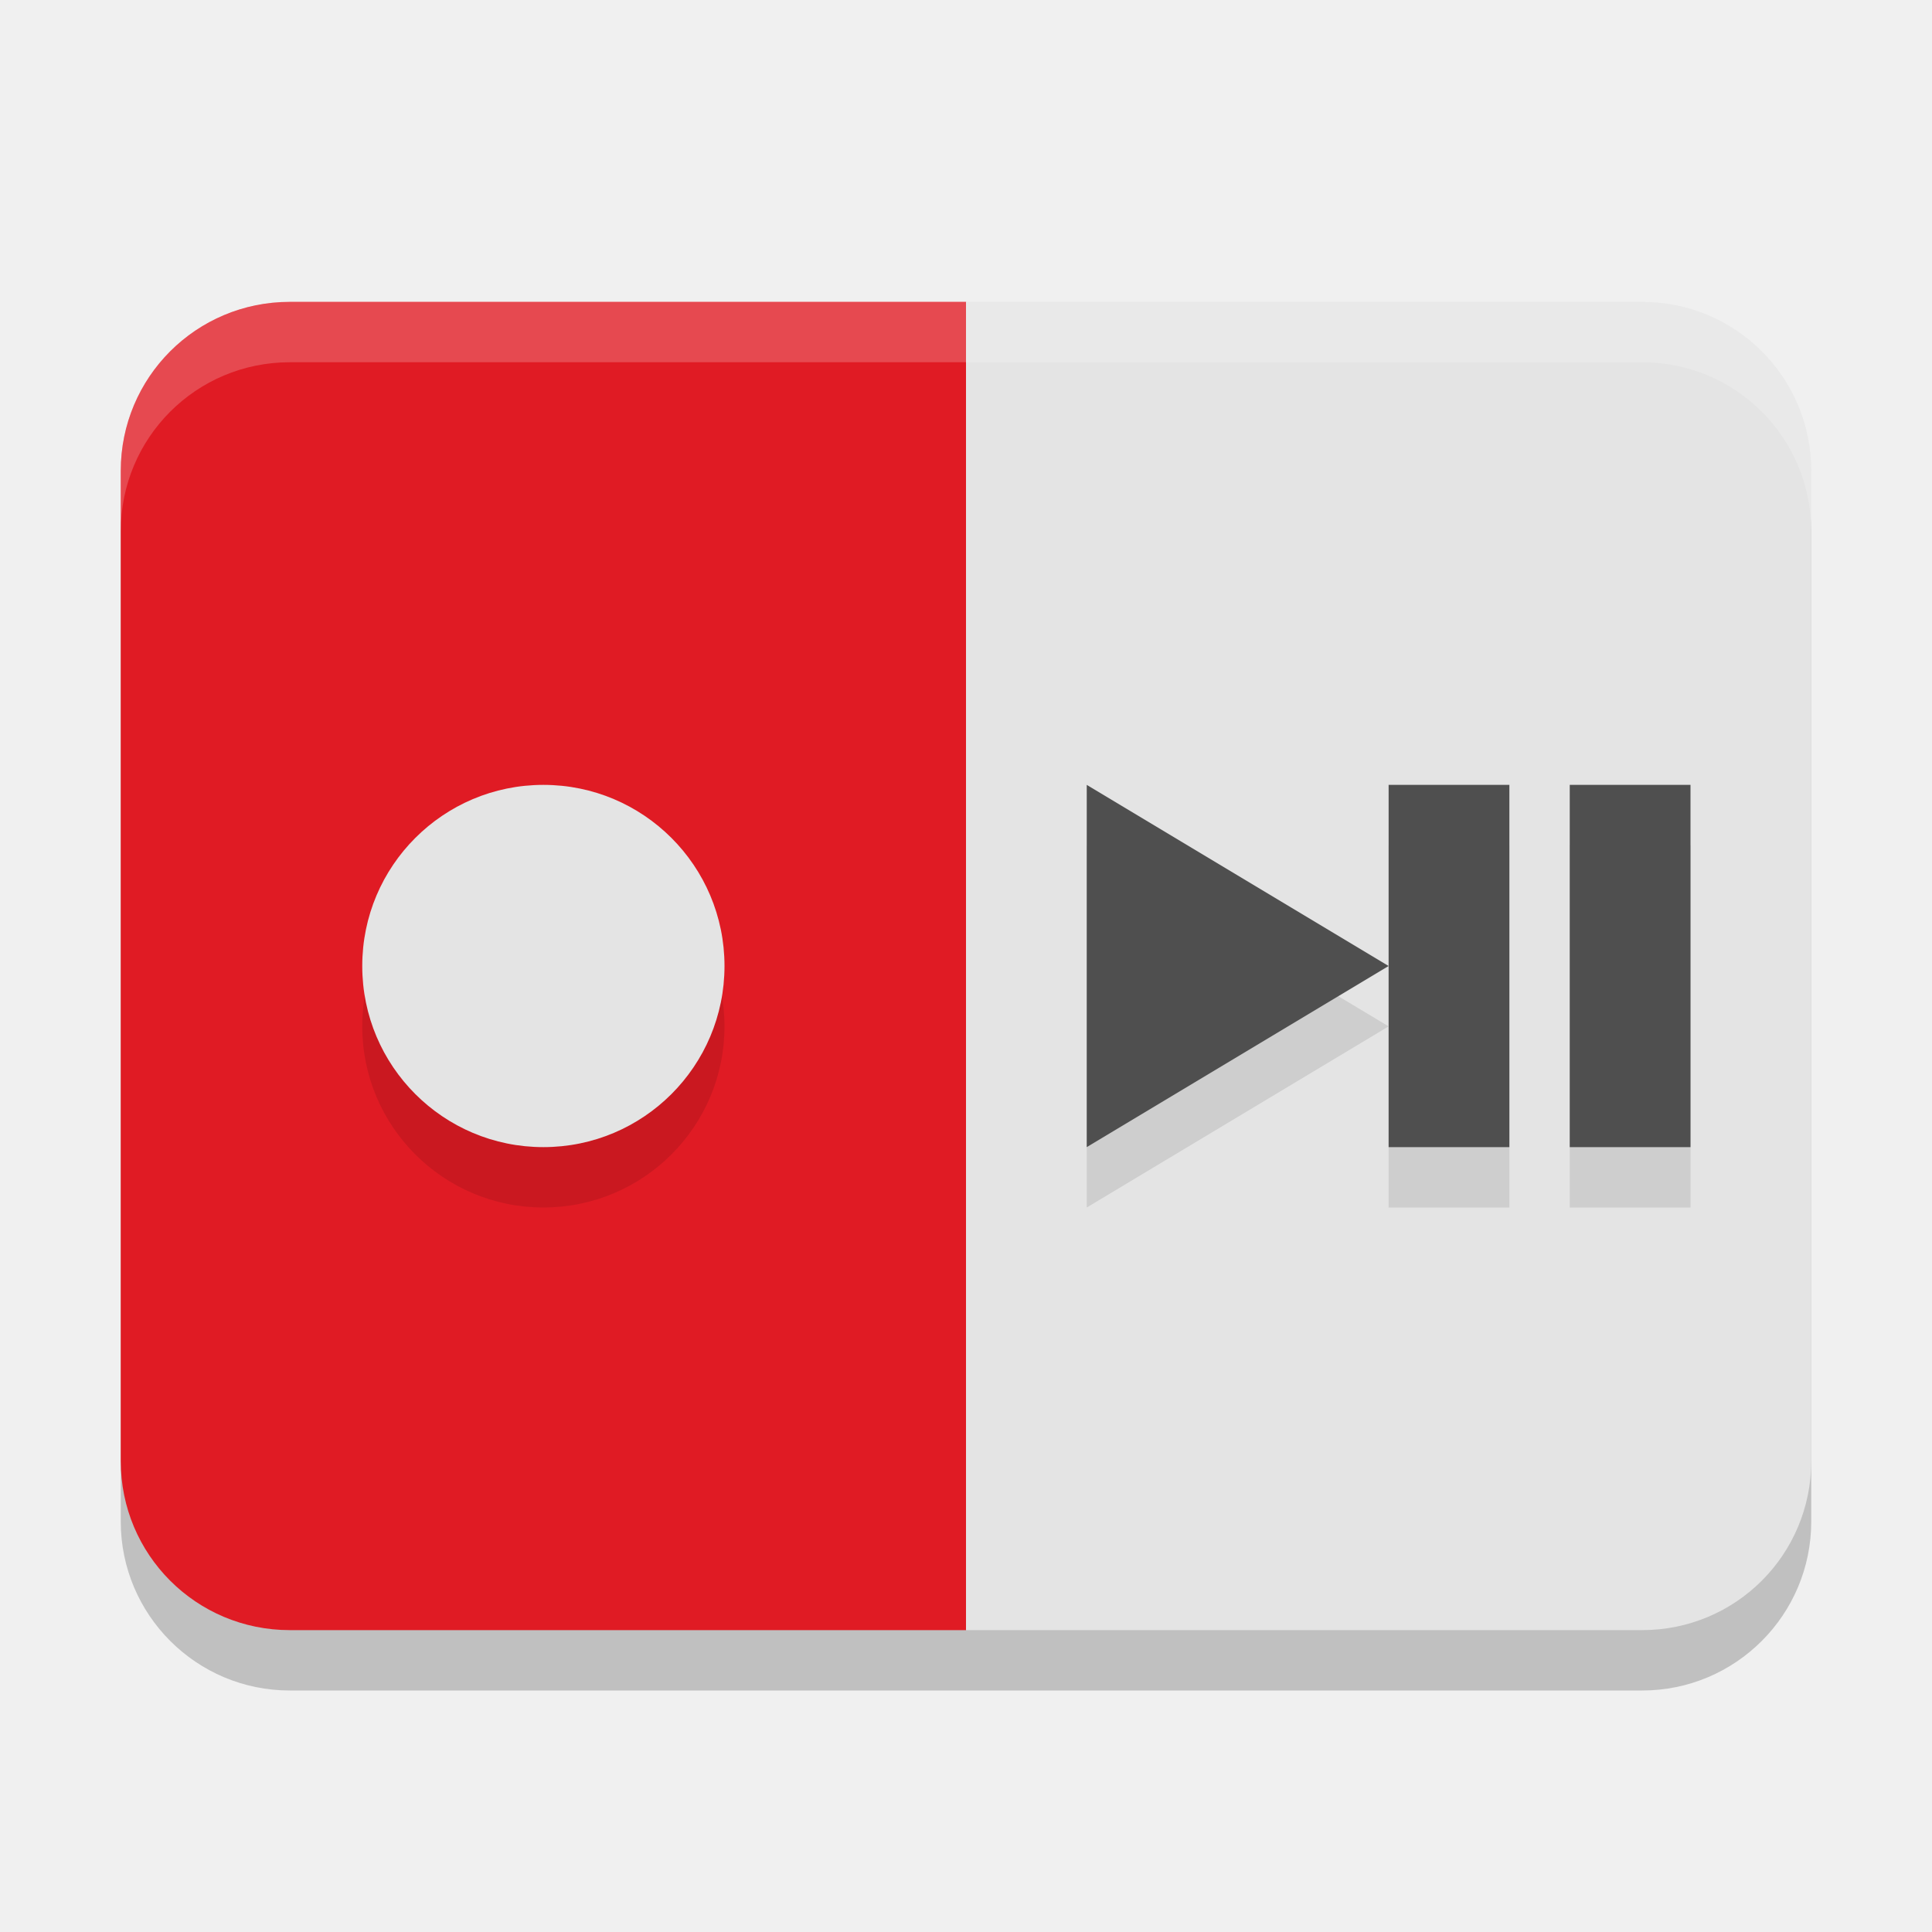
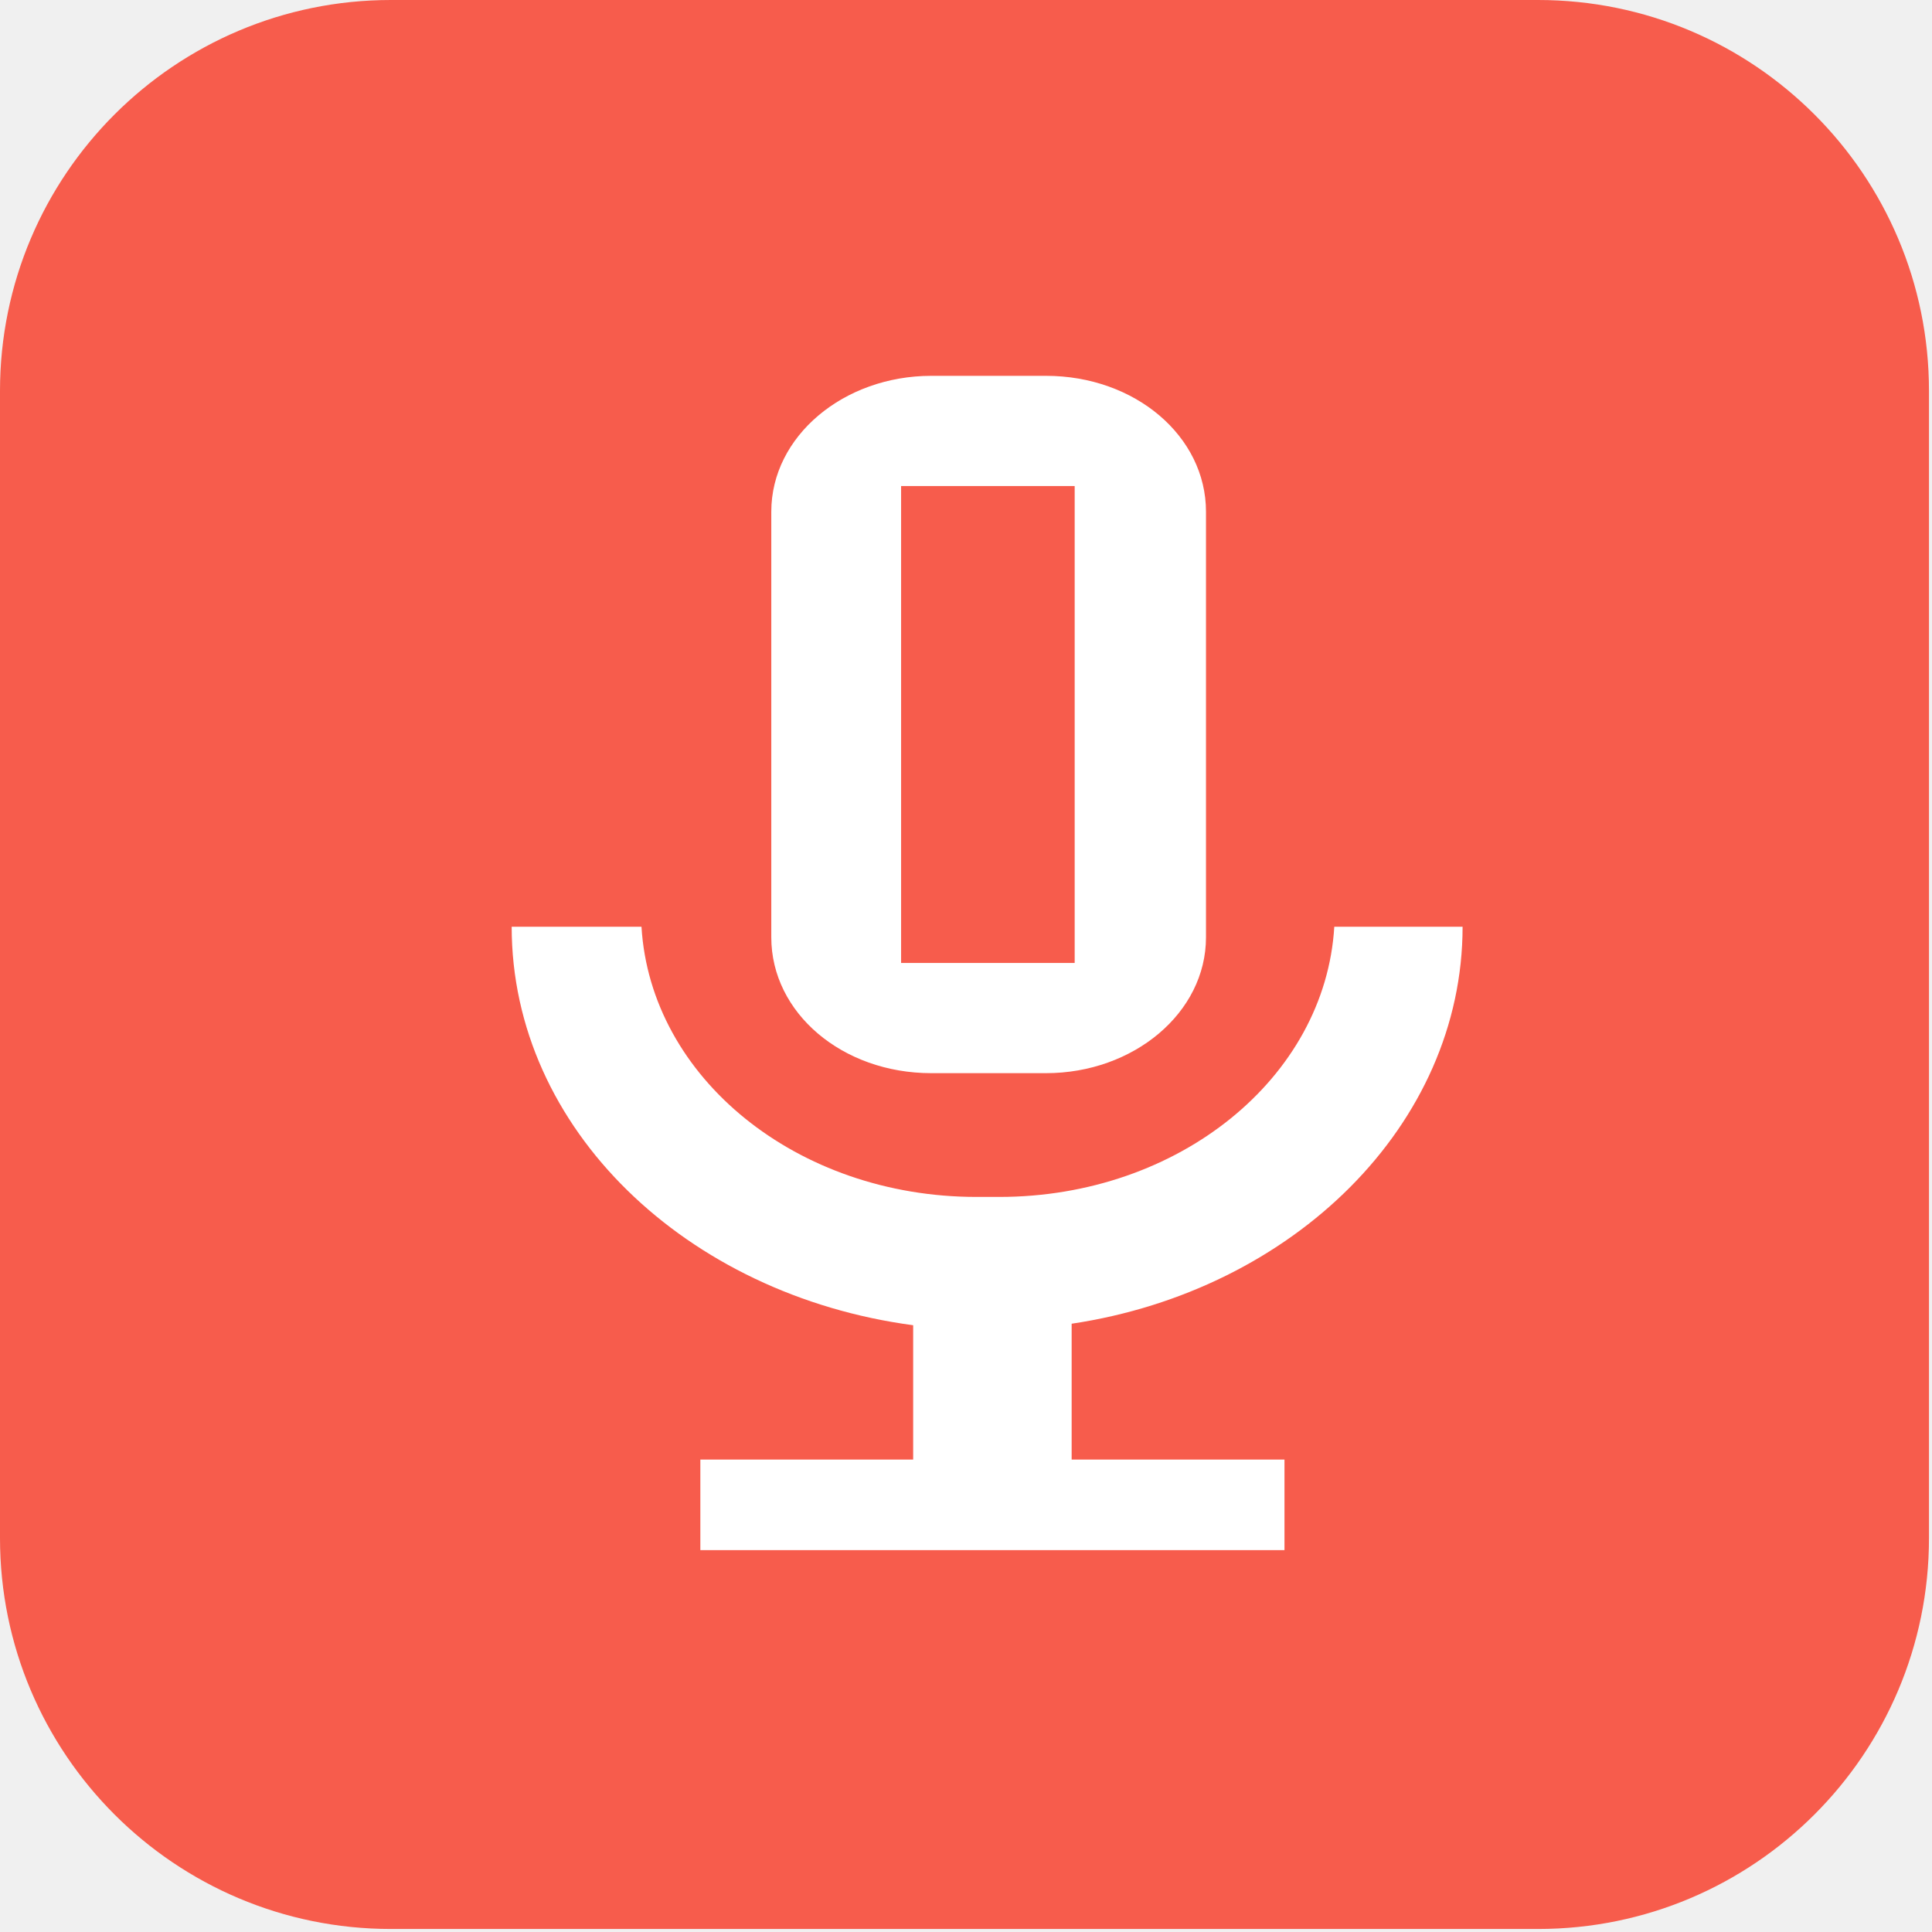
- <svg xmlns="http://www.w3.org/2000/svg" width="32" height="32" version="1.0">
-   <rect style="opacity:0.2" width="28" height="22" x="2" y="6" rx="2.8" ry="2.8" />
-   <path style="fill:#e01b24" d="M 4.8,5 C 3.25,5 2,6.25 2,7.8 V 24.2 C 2,25.75 3.25,27 4.8,27 H 16 L 17,26 V 6 L 16,5 Z" />
-   <path style="fill:#e4e4e4" d="M 16 5 L 16 27 L 27.199 27 C 28.75 27 30 25.75 30 24.199 L 30 7.801 C 30 6.25 28.75 5 27.199 5 L 16 5 z" />
-   <circle style="opacity:0.1" cx="9" cy="17" r="3" />
-   <circle style="fill:#e4e4e4" cx="9" cy="16" r="3" />
-   <path style="opacity:0.1" d="M 26,14 H 28 V 20 H 26 Z M 23,14 H 25 V 20 H 23 Z M 18,14 V 20 L 23,17 Z" />
-   <path style="fill:#4f4f4f" d="M 26,13 H 28 V 19 H 26 Z M 23,13 H 25 V 19 H 23 Z M 18,13 V 19 L 23,16 Z" />
-   <path style="opacity:0.2;fill:#ffffff" d="M 4.801 5 C 3.25 5 2 6.25 2 7.801 L 2 8.801 C 2 7.25 3.25 6 4.801 6 L 27.199 6 C 28.75 6 30 7.25 30 8.801 L 30 7.801 C 30 6.25 28.75 5 27.199 5 L 4.801 5 z" />
+ <svg xmlns="http://www.w3.org/2000/svg" id="_图层_1" version="1.1" viewBox="0 0 128 128" width="32" height="32">
+   <defs>
+     <style>
+       .st0 {
+         fill: #f38181;
+       }
+ 
+       .st1 {
+         fill: #2669bc;
+       }
+ 
+       .st2 {
+         fill: #fcfcfc;
+       }
+ 
+       .st3, .st4, .st5, .st6, .st7 {
+         isolation: isolate;
+       }
+ 
+       .st3, .st5, .st6, .st7 {
+         opacity: .2;
+       }
+ 
+       .st3, .st8, .st7, .st9 {
+         display: none;
+       }
+ 
+       .st10 {
+         fill: #5b5144;
+       }
+ 
+       .st11 {
+         fill: #25a068;
+       }
+ 
+       .st12, .st6, .st7, .st13 {
+         fill: #fff;
+       }
+ 
+       .st14 {
+         fill: #4098fe;
+       }
+ 
+       .st15 {
+         fill: #fff55d;
+       }
+ 
+       .st16 {
+         fill-opacity: .1;
+       }
+ 
+       .st16, .st17 {
+         fill: #5f4441;
+       }
+ 
+       .st4 {
+         opacity: .1;
+       }
+ 
+       .st18 {
+         fill: #3acabc;
+       }
+ 
+       .st19 {
+         fill: #79f68b;
+       }
+ 
+       .st20 {
+         fill: #228bf3;
+       }
+ 
+       .st21 {
+         fill: #ef4d43;
+       }
+ 
+       .st22 {
+         fill-opacity: .3;
+       }
+ 
+       .st22, .st23 {
+         fill: #fdf6ef;
+       }
+ 
+       .st24 {
+         fill: #24db65;
+       }
+ 
+       .st25 {
+         fill: #2379e0;
+       }
+ 
+       .st26 {
+         fill: #1b58a2;
+       }
+ 
+       .st27 {
+         fill: #e3dcd6;
+       }
+ 
+       .st28 {
+         fill: #2da8da;
+       }
+ 
+       .st29 {
+         fill: #e6e4e2;
+       }
+ 
+       .st30 {
+         fill: #62dd9f;
+       }
+ 
+       .st13 {
+         fill-opacity: .7;
+       }
+ 
+       .st9, .st31 {
+         fill: #f75c4c;
+       }
+     </style>
+   </defs>
+   <rect class="st31" width="127.8" height="127.8" rx="25.9" ry="25.9" />
+   <g class="st8">
+     <path class="st2" d="M115.4,98.8c0,1.1-.8,1.8-1.7,1.8h0c-1,0-1.8-.7-1.8-1.8s.8-1.8,1.8-1.8,1.7.7,1.7,1.8h0ZM116.1,98.8c0-1.5-1.2-2.3-2.5-2.3s-2.5.9-2.5,2.3,1.2,2.3,2.5,2.3,2.5-.9,2.5-2.3ZM113.3,99h.3l.6,1h.7l-.7-1.1c.3,0,.6-.2.6-.6s-.4-.8-1.1-.8h-1v2.5h.6v-1h0ZM113.3,98.6v-.6h.4c.2,0,.5,0,.5.3s-.2.3-.4.3h-.5ZM99.6,86l3.1,8.2h-6.2l3.2-8.2h0ZM96.3,82.8l-7.1,17.5h5l1.1-3.1h8.4l1.1,3.1h5.4l-7.1-17.5h-6.8ZM82.1,100.4h5.1v-17.5h-5.1v17.5h0ZM47,82.8l-4.2,13.9-4-13.9h-5.5l5.8,17.5h7.3l5.8-17.5s-5.2,0-5.2,0ZM67.4,86.7h2.2c3.2,0,5.2,1.4,5.2,5s-2,5-5.2,5h-2.2v-10ZM62.4,82.8v17.5h8.2c4.4,0,5.8-.7,7.3-2.3,1.1-1.1,1.8-3.6,1.8-6.3s-.6-4.7-1.6-6c-1.9-2.4-4.6-2.9-8.6-2.9,0,0-7.1,0-7.1,0ZM14.5,82.8v17.5h5.1v-13.3h4c1.3,0,2.2.3,2.9,1,.8.8,1.1,2.2,1.1,4.6v7.7h4.9v-9.7c0-6.9-4.5-7.9-8.9-7.9h-9.1ZM54.3,82.8v17.5h5.1v-17.5h-5.1Z" />
+     <path class="st2" d="M28.1,47.9s6.5-9.4,19.5-10.4v-3.4c-14.4,1.1-26.9,13.1-26.9,13.1,0,0,7.1,20,26.9,21.8v-3.6c-14.5-1.8-19.5-17.5-19.5-17.5h0ZM47.6,58.2v3.3c-11-1.9-14-13.1-14-13.1,0,0,5.3-5.7,14-6.6v3.6h0c-4.6-.5-8.2,3.7-8.2,3.7,0,0,2,7.1,8.2,9.1ZM47.6,27.9v6.3h1.3c16.4-.5,27,13.1,27,13.1,0,0-12.2,14.6-25,14.6s-2.2,0-3.3-.3v3.9c.9,0,1.8.2,2.7.2,11.9,0,20.5-5.9,28.8-13,1.4,1.1,7,3.7,8.2,4.9-7.9,6.5-26.3,11.7-36.8,11.7s-2,0-2.9,0v5.5h45.1V27.9h-45.1,0ZM47.6,41.8v-4.2h1.3c11.8-.4,19.5,9.9,19.5,9.9,0,0-8.3,11.3-17.3,11.3s-2.4-.2-3.5-.5v-12.8c4.6.5,5.5,2.5,8.3,7l6.1-5.1s-4.5-5.7-12-5.7-1.6,0-2.4,0Z" />
+   </g>
+   <g class="st8">
+     <path class="st27" d="M0,27.4C0,17.3,8.6,9.1,19.2,9.1h89.5c10.6,0,19.2,8.2,19.2,18.3v82.2c0,10.1-8.6,18.3-19.2,18.3H19.2c-10.6,0-19.2-8.2-19.2-18.3,0,0,0-82.2,0-82.2Z" />
+     <path class="st22" d="M0,24.3C0,14.3,8.6,6.1,19.2,6.1h89.5c10.6,0,19.2,8.2,19.2,18.3v79.1c0,10.1-8.6,18.3-19.2,18.3H19.2c-10.6,0-19.2-8.2-19.2-18.3V24.4h0Z" />
+     <path class="st22" d="M0,18.3C0,8.2,8.6,0,19.2,0h89.5c10.6,0,19.2,8.2,19.2,18.3v76.1c0,10.1-8.6,18.3-19.2,18.3H19.2c-10.6,0-19.2-8.2-19.2-18.3,0,0,0-76.1,0-76.1Z" />
+     <path class="st23" d="M0,18.3C0,8.2,8.6,0,19.2,0h89.5c10.6,0,19.2,8.2,19.2,18.3v66.9c0,10.1-8.6,18.3-19.2,18.3H19.2c-10.6,0-19.2-8.2-19.2-18.3,0,0,0-66.9,0-66.9Z" />
+     <path class="st16" d="M0,18.3C0,8.2,8.6,0,19.2,0h89.5c10.6,0,19.2,8.2,19.2,18.3v54.8H0V18.3Z" />
+     <path class="st17" d="M0,18.3C0,8.2,8.6,0,19.2,0h89.5c10.6,0,19.2,8.2,19.2,18.3v24.3H0v-24.3Z" />
+     <path class="st21" d="M0,18.3C0,8.2,8.6,0,19.2,0h89.5c10.6,0,19.2,8.2,19.2,18.3v18.3H0v-18.3Z" />
+     <path class="st17" d="M98.3,94.3h-30.7c-.8,0-1.4-.2-1.8-.5-.3-.4-.5-.9-.5-1.7v-10.2c0-2.3.2-4.2.7-5.6.5-1.5,1.2-2.7,2.1-3.7.9-.9,2-1.7,3.2-2.3,1.2-.5,2.6-1,4.1-1.4l8.6-2.5c.7-.2,1.1-.4,1.4-.7.3-.3.4-.8.4-1.4s0-1-.4-1.2-.7-.4-1.4-.4h-14c-.8,0-1.4-.2-1.8-.5-.3-.4-.5-.9-.5-1.7v-6.9c0-.7.2-1.3.5-1.6.4-.4,1-.5,1.8-.5h19c3.7,0,6.4.8,8.4,2.5s3,4.1,3,7.3v5.6c0,3-.9,5.2-2.7,6.8-1.8,1.6-4.3,2.8-7.3,3.7l-8.8,2.5c-.6.2-1.1.3-1.4.5-.2.2-.3.6-.3,1.2v1.2h18.4c.8,0,1.4.2,1.7.5.4.3.6.8.6,1.6v6.9c0,.7-.2,1.3-.6,1.7-.3.3-.9.5-1.7.5h0v.3ZM58,94.3h-28.5c-.8,0-1.4-.2-1.8-.5-.3-.4-.5-.9-.5-1.7v-7.2c0-.7.2-1.3.5-1.6.4-.4,1-.5,1.8-.5h7.2v-19.8h-5.9c-.8,0-1.4-.2-1.8-.5-.3-.4-.5-.9-.5-1.7v-7.2c0-.7.2-1.3.5-1.6.4-.4,1-.5,1.8-.5h18.7c.8,0,1.4.2,1.7.5.4.3.6.8.6,1.6v29.1h6.2c.8,0,1.4.2,1.7.5.4.3.6.8.6,1.6v7.2c0,.7-.2,1.3-.6,1.7-.3.3-.9.5-1.7.5h0Z" />
+     <path class="st13" d="M112.4,30.1h-4.2c-.3,0-.6,0-.7-.2,0-.1-.2-.4-.2-.7v-3.2l-3.9-5.1c-.3-.4-.6-.9-.8-1.3,0-.6-.2-1.1-.2-1.7v-4.8c0-.3,0-.5.2-.7s.4-.2.7-.2h4c.3,0,.6,0,.7.2.2.1.2.4.2.7v4.6c0,.2,0,.4.2.5l1.2,1.8c0,.1.2.2.3.3,0,0,.2.1.4.1h.3c0,0,.3,0,.3-.1,0,0,.2-.2.3-.3l1.2-1.8c0-.2.2-.3.2-.5v-4.6c0-.3,0-.5.2-.7.2-.1.4-.2.7-.2h3.8c.3,0,.6,0,.7.2.2.1.2.4.2.7v4.8c0,.8,0,1.3-.2,1.7-.2.5-.5.9-.8,1.3l-3.9,5.1v3.2c0,.3,0,.5-.2.7s-.4.2-.7.2h0ZM91.5,17.4l-1.2,3.8h4.1l-1.2-3.8c0-.1,0-.2-.2-.3h-1.2s-.2.2-.2.3h-.1ZM90,29.2c0,.3,0,.5-.2.7s-.4.2-.7.2h-3.8c-.3,0-.6,0-.7-.2,0-.1-.2-.4-.2-.7v-6.6c0-.5,0-1.1.2-1.7s.4-1.4.8-2.3l2.2-5.6c0-.2.2-.5.5-.6s.6-.2.9-.2h6.9c.3,0,.6,0,.8.2.2.1.4.3.5.6l2.2,5.6c.3.7.6,1.5.7,2.3.2.6.3,1.2.3,1.7v6.6c0,.3,0,.5-.2.7s-.4.2-.7.2h-3.9c-.3,0-.6,0-.8-.2-.2-.1-.2-.4-.2-.7v-3.5h-4.6v3.5h0ZM75.1,30.1h-8.7c-.3,0-.6,0-.7-.2,0-.1-.2-.4-.2-.7V13.1c0-.3,0-.5.2-.7s.4-.2.7-.2h8.7c2.2,0,3.7.4,4.8,1.2,1.1.8,1.6,2.1,1.6,3.8v7.8c0,1.7-.5,3-1.6,3.8-1,.8-2.6,1.2-4.8,1.2h0ZM71.4,16.9v8.4h3.1c.4,0,.7-.1.9-.3.2-.2.3-.5.3-.9v-6c0-.4,0-.7-.3-.9-.2-.2-.5-.3-.9-.3,0,0-3.1,0-3.1,0ZM50.9,30.1h-3.9c-.3,0-.6,0-.7-.2,0-.1-.2-.4-.2-.7V13.1c0-.3,0-.5.2-.7s.4-.2.7-.2h2.7c.3,0,.6,0,.8.1s.5.3.7.5l5,5.5v-5.3c0-.3,0-.5.2-.7.2-.1.4-.2.7-.2h3.9c.3,0,.6,0,.7.2.2.1.2.4.2.7v16.1c0,.3,0,.5-.2.7,0,.1-.4.2-.7.2h-3.9c-.3,0-.6,0-.7-.2,0-.1-.2-.4-.2-.7v-3.1l-4.4-5.1v8.2c0,.3,0,.5-.2.7,0,.1-.4.2-.7.2h0ZM42.7,25.4c0,.8,0,1.5-.4,2.1-.2.6-.6,1.1-1.2,1.6-.6.4-1.4.8-2.4,1s-2.3.4-3.9.4-2.9-.1-3.9-.4c-1-.2-1.9-.6-2.5-1s-1-1-1.2-1.6c-.2-.7-.3-1.4-.3-2.1v-12.3c0-.3,0-.5.2-.7s.4-.2.7-.2h4.1c.3,0,.6,0,.7.2.2.1.2.4.2.7v11.3c0,.3,0,.6.4.8.3.2.8.3,1.7.3s1.5-.1,1.8-.3c.2-.2.4-.5.4-.8v-11.3c0-.3,0-.5.2-.7s.4-.2.7-.2h3.9c.3,0,.6,0,.7.2.2.1.2.4.2.7v12.3h-.1ZM18.7,30.1h-8.2c-.3,0-.6,0-.7-.2-.1-.1-.2-.4-.2-.7v-2.9c0-.3,0-.5.2-.7s.4-.2.7-.2h6.9c.2,0,.4,0,.5-.2.1-.1.2-.3.2-.5,0-.3,0-.5-.2-.6-.1-.1-.3-.2-.5-.2l-3.9-.5c-1.2-.2-2.2-.5-2.9-1.1s-1.1-1.6-1.1-3v-2.6c0-1.4.5-2.5,1.4-3.2.9-.8,2.3-1.1,3.9-1.1h7.2c.3,0,.6,0,.7.2.2.1.2.4.2.7v3c0,.3,0,.5-.2.7s-.4.2-.7.2h-6c-.2,0-.4,0-.5.2-.1.1-.2.3-.2.5s0,.4.2.5c.1.2.3.2.5.2l3.8.5c1.2.2,2.2.5,2.9,1.1.7.6,1.1,1.6,1.1,3v2.6c0,1.4-.5,2.5-1.4,3.3-.9.7-2.2,1.1-3.9,1.1h.2Z" />
+   </g>
+   <g class="st8">
+     <ellipse class="st3" cx="63.9" cy="64.7" rx="42.3" ry="42" />
+     <path class="st15" d="M106.2,63.2c0,23.2-18.9,42-42.3,42s-22.9-5-30.6-12.9c-7.3-7.5-6.1-15-6.1-26.3,0-23.2,13-38.2,36.4-38.2s42.6,12.3,42.6,35.5h0Z" />
+     <path class="st4" d="M63.9,22.7c-23.4,0-42.3,18.8-42.3,42s4.5,21.8,12.4,29.7l29.9-29.7h42.3c0-23.2-18.9-42-42.3-42Z" />
+     <path class="st14" d="M106.2,63.2h-42.3V21.2c23.4,0,42.3,18.8,42.3,42Z" />
+     <path class="st24" d="M63.9,21.2c-23.4,0-42.3,18.8-42.3,42s4.5,21.8,12.4,29.7l29.9-29.7V21.2Z" />
+     <path class="st11" d="M63.9,56.9l-29.9,29.7c-7.2-7.1-11.5-16.6-12.3-26.7,0,1.1-.1,2.2-.2,3.3,0,11.1,4.5,21.8,12.4,29.7l29.9-29.7v-6.3h0Z" />
+     <path class="st25" d="M63.9,54.2v9h42.3c0-3.1-.4-6.1-1-9,0,0-41.3,0-41.3,0Z" />
+     <path class="st7" d="M63.9,21.2c-23.4,0-42.3,18.8-42.3,42v.7c.4-22.9,19.2-41.2,42.3-41.2s41.8,18.3,42.3,41.2v-.7c0-23.2-18.9-42-42.3-42Z" />
+   </g>
+   <g class="st8">
+     <ellipse class="st5" cx="64.5" cy="66.5" rx="40.5" ry="40.6" />
+     <ellipse class="st28" cx="64.5" cy="65" rx="39.5" ry="39.6" />
+     <path class="st1" d="M89.1,65c0,9.4-2.1,19.3-5.4,26.7,2.7,1.4,4.8,2.9,6.5,4.8,9.2-7.6,14.6-19.5,14.8-31.4h-15.9Z" />
+     <path class="st20" d="M64.5,65v40.6c1.4,0,3-5.8,4.4-6,1.6-.2,3.1,5.3,4.6,4.9,9.1-6.4,15.6-21.3,15.6-39.6h-24.6Z" />
+     <path class="st1" d="M64.5,86.8v18.9c3,0,6.1-.3,9-1,3.9-2.7,7.5-7.1,10.1-12.9-5.3-2.7-12.2-4.9-19.2-4.9h.1Z" />
+     <path class="st26" d="M83.7,91.7c-2.6,5.8-6.2,10.2-10.1,12.9,6.1-1.4,11.8-4.2,16.6-8.2-1.7-1.8-3.9-3.4-6.5-4.8h0Z" />
+     <path class="st20" d="M64.5,24.4c5.8,0,4,7.8,9,10,3.5,1.5,13.9-3.1,16.8-.8,9,7.4,14.7,18.7,14.7,31.3s0-.2,0,0h-40.5V24.4Z" />
+     <path class="st28" d="M73.5,25.4c6.1,1.4,11.8,4.2,16.6,8.2-1.7,1.8-3.9,3.5-6.5,4.8-2.6-5.8-6.2-10.3-10.1-13Z" />
+     <path class="st28" d="M64.5,24.4c1.4,0,4.3,5.3,5.7,5.5,1.6.2,1.8-4.8,3.3-4.4,9.2,6.5,15.6,22.2,15.6,39.6s0-.2,0,0h-24.6V24.4Z" />
+     <path class="st18" d="M64.5,24.4c3,0,6.1.3,9,1,3.9,2.8,7.5,7.2,10.1,13-5.3,2.7-12.2,4.8-19.1,4.8v-18.9h0Z" />
+     <path class="st18" d="M39.9,65c0,9.4,2.1,19.3,5.4,26.6-2.7,1.4-4.8,3-6.5,4.8-9.2-7.6-14.6-19.5-14.8-31.4h15.9Z" />
+     <path class="st28" d="M64.5,65v40.6c-1.4,0-3.9-6.7-5.3-6.9-1.6-.2-2.2,6.2-3.8,5.8-9.1-6.4-15.6-21.3-15.6-39.6h24.7Z" />
+     <path class="st20" d="M64.5,86.8v18.9c-3,0-6.1-.3-9-1-3.9-2.7-7.5-7.2-10.1-13,5.3-2.7,12.2-4.9,19.2-4.9h-.1Z" />
+     <path class="st28" d="M45.3,91.7c2.6,5.8,6.2,10.2,10.1,13-6.1-1.4-11.8-4.2-16.6-8.2,1.7-1.8,3.9-3.4,6.5-4.8Z" />
+     <path class="st30" d="M64.5,24.4c-5,0-6.3,8.3-10.7,10-4.2,1.6-11.6-3.5-15-.7-9,7.4-14.7,18.7-14.7,31.3s0-.2,0,0h40.5V24.4h0Z" />
+     <path class="st19" d="M55.5,25.4c-6.1,1.4-11.8,4.2-16.6,8.2,1.7,1.8,3.9,3.5,6.6,4.8,2.8-5.8,6.2-10.3,10.1-13h0Z" />
+     <path class="st18" d="M64.5,24.4c-1.4,0-3.6,9.9-5,10-1.6.2-2.5-9.4-4.1-9-9.2,6.5-15.6,22.2-15.6,39.6s0-.2,0,0h24.6V24.4h0Z" />
+     <path class="st30" d="M64.5,24.4c-3,0-6.1.3-9,1-3.9,2.8-7.4,7.2-10.1,13,5.3,2.7,12.2,4.8,19.1,4.8v-18.9h0Z" />
+     <path class="st6" d="M64.5,24.4c-22.4,0-40.5,18.2-40.5,40.6v.7c.4-22.1,18.4-39.9,40.5-39.9s40.1,17.8,40.5,39.9v-.7c0-22.4-18.1-40.6-40.5-40.6Z" />
+   </g>
+   <g class="st8">
+     <path class="st0" d="M128,26v-.6C128,4.8,106.7.3,101.9.3H25.9C21.1.3.2,4.2.2,26H.2v23h127.6v-9.6c0-.2,0-.3,0-.5l.2-13" />
+     <path class="st29" d="M128,101.9h0l-.2-54.6H.2v9.6c0,.2,0,.3,0,.5v44.6c0,.2,0-.2,0,0H.2c-.4,6.1,5.4,26.2,25.7,25.9h76c23.4.3,25.4-20.6,26.1-25.9h0Z" />
+     <path class="st10" d="M60.7,85.4c-.7.9-1.2,1.6-2.7,3.1-.8.9-1.7,1.8-2.6,2.7-2.7,2.9-3.2,3.6-3.8,6h10.6v6.8h-18.5v-2.9c0-4,.9-7,3.2-9.9,1.6-2.1,3.5-3.9,5.3-5.9,2.6-2.7,3.1-3.5,3.1-6v-2.6c0-.7,0-3.3-2.4-3.3-1.6,0-2.2,1.1-2.4,1.8,0,.3-.1.7-.1,1.5v5h-6.5v-4.6c0-2.7.1-5.1,2-7.1,1.2-1.4,3.4-2.6,7.2-2.6s5.6,1.3,6.9,2.4c.3.3,1.2,1.2,1.7,2.6.4,1.1.5,2.3.5,4.8,0,3.1,0,5.5-1.6,8h0ZM83.3,100.6c-.4.8-1.1,1.4-1.3,1.6-2.6,2.4-5.9,2.4-6.9,2.4-3.5,0-5.6-1.3-6.7-2.4-.9-.9-1.4-1.8-1.8-3.1-.5-1.8-.5-3.6-.5-5.4v-16.3c0-.7,0-1.4,0-2,0-.8.2-3.1,1.6-4.9,1.2-1.7,3.3-3,7.3-3s7.3.9,8.6,4.7c.4,1.1.5,1.9.5,4.2v2.5h-6.4v-1.9c0-.7,0-3.1-2.3-3.1s-2.6,2.5-2.6,3.4v6.7c.9-1,2-2.3,4.8-2.3s5.7,2.2,6.3,3.9c.3.9.4,1.5.4,3.3v5.9c0,2,0,4.1-1,5.9h0ZM77.6,90.3c0-.8.2-3.7-2.4-3.7s-1.1.1-1.6.6c-.9.9-.8,2.2-.8,3.4v4.4c0,.9-.2,3.5,2.5,3.5s1.2-.3,1.6-.6c.8-.8.8-2,.8-4.3,0-1,0-2.1,0-3.2h0Z" />
+     <path class="st12" d="M56.1,34.8v-13.7l-2.5,13.7h-3.5l-2.5-13.7v13.7h-3.5V15.8h5.3l2.4,13.9,2.4-13.9h5.4v19h-3.5ZM69,34.8l-.6-4.3h-3l-.6,4.3h-3.9l3.3-19h5.3l3.3,19h-3.9ZM66.9,18.8l-1.1,8.4h2.2l-1.1-8.4ZM79.8,28.1v6.7h-3.9v-6.7l-3.9-12.3h3.9l2,8.4,2-8.4h4l-4.1,12.3h0Z" />
+   </g>
+   <g>
+     <path class="st9" d="M64-8.2C15.4-8.2-24,25.3-24,66.8S15.4,141.8,64,141.8s88-33.6,88-75S112.6-8.2,64-8.2Z" />
+     <path class="st12" d="M97,61.4h-8.6c-.6,10-10.3,17.9-22.2,17.9h-1.5c-11.9,0-21.6-7.9-22.2-17.9h-8.6c0,13.4,11.6,24.4,26.6,26.4v8.9h-14.1v6h38.7v-6h-14.1v-9c14.7-2.2,25.9-13.2,25.9-26.3ZM61.7,71.1h7.6c5.8,0,10.6-4,10.6-9v-28.2c0-5-4.7-9-10.6-9h-7.6c-5.8,0-10.6,4-10.6,9v28.2c0,5,4.7,9,10.6,9ZM59.7,32.2h11.5v31.6h-11.5s0-31.6,0-31.6Z" />
+   </g>
</svg>
